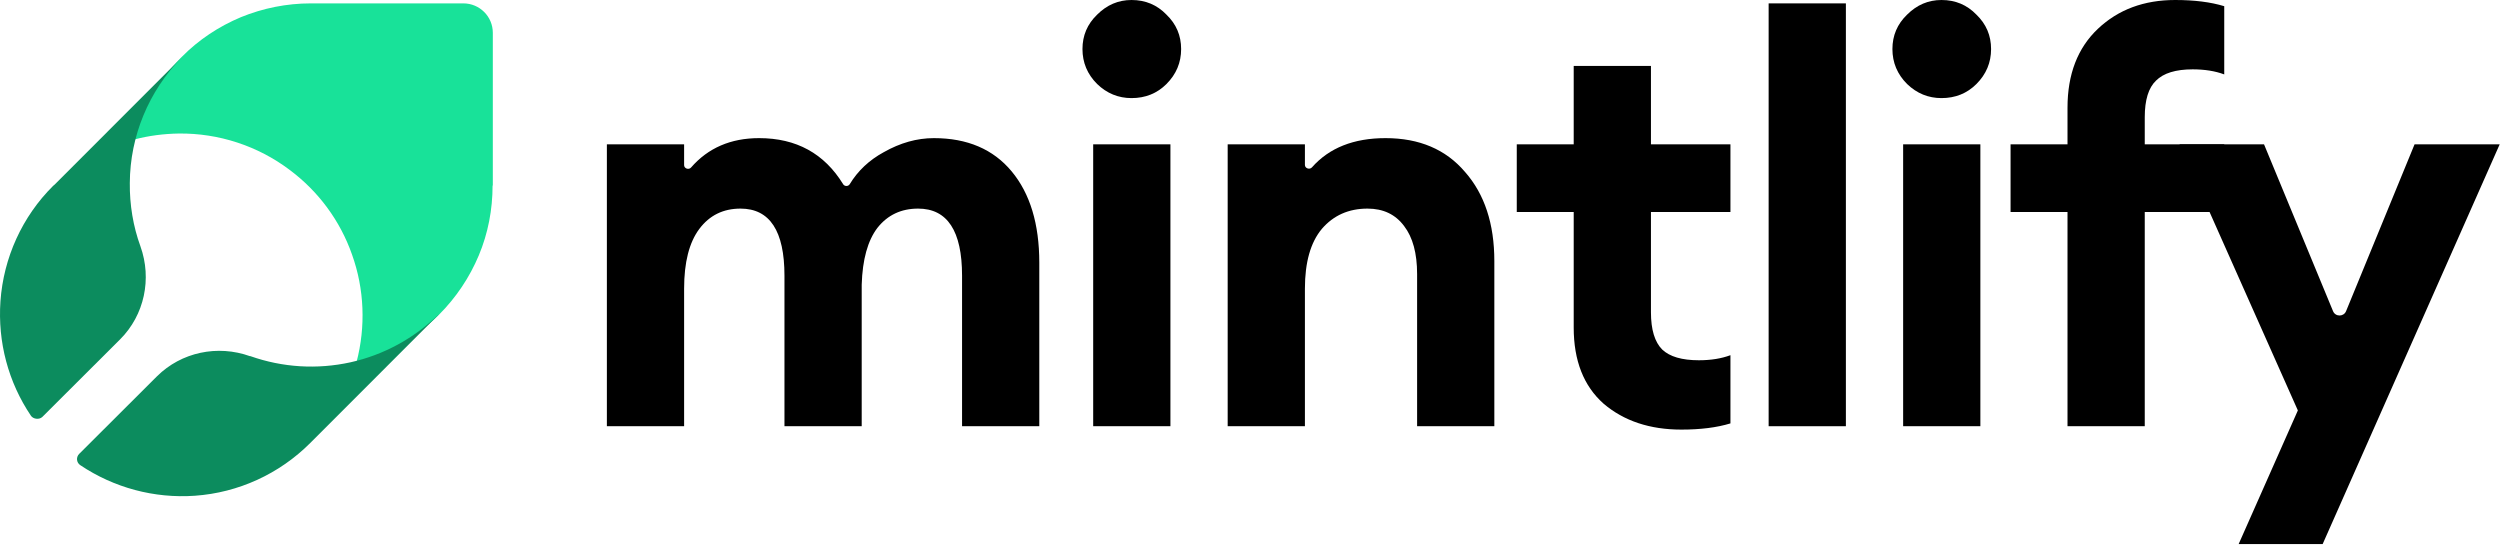
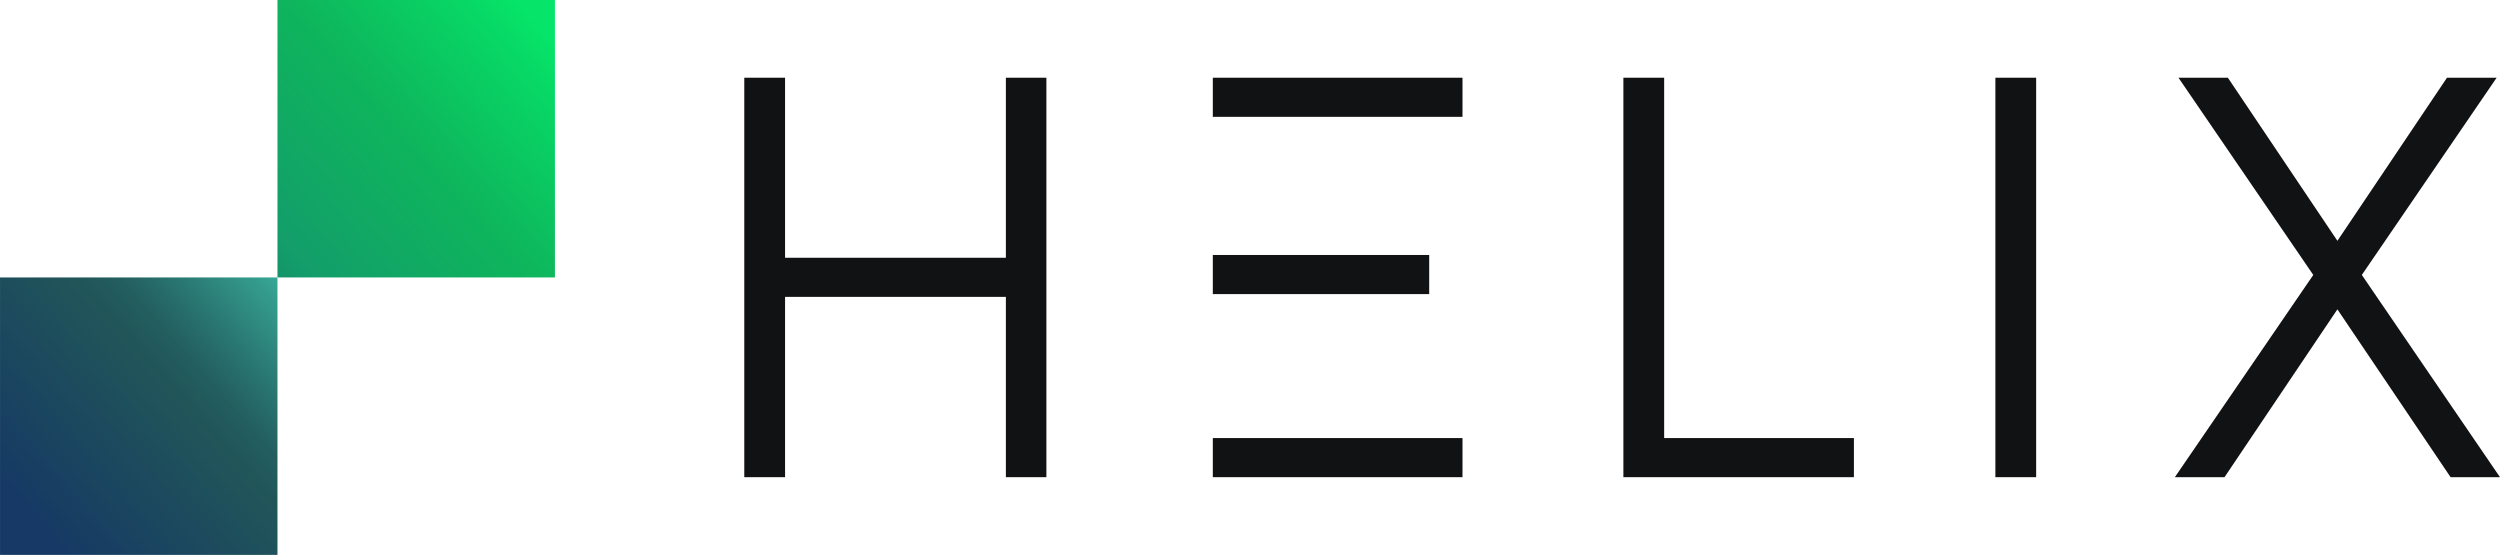
- <svg xmlns="http://www.w3.org/2000/svg" width="1682" height="367" viewBox="0 0 1682 367" fill="none">
-   <path d="M1562.69 366.037H1506.17L1546 276.14L1466.34 97.105H1523.24L1569.66 209.337C1571.28 213.26 1576.84 213.253 1578.45 209.325L1624.52 97.105H1681.79L1562.69 366.037Z" fill="black" />
-   <path d="M1391.02 286.761V142.622H1352.71V97.104H1391.02V72.449C1391.02 49.943 1397.85 32.242 1411.5 19.345C1425.16 6.448 1442.48 0 1463.47 0C1476.37 0 1487.37 1.391 1496.47 4.172V50.069C1490.4 47.793 1483.32 46.656 1475.23 46.656C1463.85 46.656 1455.63 49.184 1450.57 54.242C1445.51 59.046 1442.99 67.265 1442.99 78.897V97.104H1496.47V142.622H1442.99V286.761H1391.02Z" fill="black" />
-   <path d="M1306.22 66.001C1297.37 66.001 1289.66 62.84 1283.08 56.518C1276.51 49.943 1273.22 42.104 1273.22 33C1273.22 23.897 1276.51 16.184 1283.08 9.862C1289.66 3.287 1297.37 0 1306.22 0C1315.58 0 1323.42 3.287 1329.74 9.862C1336.31 16.184 1339.6 23.897 1339.6 33C1339.6 42.104 1336.31 49.943 1329.74 56.518C1323.42 62.84 1315.58 66.001 1306.22 66.001ZM1280.43 286.761V97.104H1332.39V286.761H1280.43Z" fill="black" />
-   <path d="M1189.94 286.761V2.276H1241.91V286.761H1189.94Z" fill="black" />
-   <path d="M1131.24 289.037C1110 289.037 1092.55 283.221 1078.89 271.588C1065.49 259.703 1058.79 242.634 1058.79 220.381V142.622H1020.48V97.104H1058.79V44.38H1110.76V97.104H1164.24V142.622H1110.76V210.14C1110.76 221.772 1113.29 230.117 1118.34 235.174C1123.4 239.979 1131.62 242.381 1143 242.381C1151.09 242.381 1158.17 241.243 1164.24 238.967V284.864C1155.14 287.646 1144.14 289.037 1131.24 289.037Z" fill="black" />
-   <path d="M825.979 286.761V97.104H877.945V110.967C877.945 113.311 881.135 114.347 882.688 112.591C894.273 99.485 910.773 92.932 932.187 92.932C954.946 92.932 972.774 100.518 985.67 115.691C998.82 130.61 1005.39 150.587 1005.39 175.622V286.761H953.429V184.346C953.429 170.438 950.521 159.691 944.704 152.105C938.888 144.265 930.67 140.346 920.049 140.346C907.405 140.346 897.164 144.898 889.325 154.001C881.738 163.105 877.945 176.507 877.945 194.208V286.761H825.979Z" fill="black" />
-   <path d="M761.286 66.001C752.436 66.001 744.723 62.84 738.148 56.518C731.574 49.943 728.286 42.104 728.286 33C728.286 23.897 731.574 16.184 738.148 9.862C744.723 3.287 752.436 0 761.286 0C770.643 0 778.482 3.287 784.804 9.862C791.379 16.184 794.666 23.897 794.666 33C794.666 42.104 791.379 49.943 784.804 56.518C778.482 62.84 770.643 66.001 761.286 66.001ZM735.493 286.761V97.104H787.459V286.761H735.493Z" fill="black" />
-   <path d="M647.273 286.761V185.484C647.273 155.392 637.411 140.346 617.686 140.346C606.307 140.346 597.204 144.645 590.376 153.243C583.801 161.84 580.261 174.61 579.755 191.553V286.761H527.789V185.484C527.789 155.392 517.927 140.346 498.203 140.346C486.571 140.346 477.341 144.898 470.513 154.001C463.685 163.105 460.272 176.507 460.272 194.208V286.761H408.306V97.104H460.272V111.103C460.272 113.435 463.407 114.462 464.939 112.704C476.419 99.522 491.68 92.932 510.72 92.932C535.742 92.932 554.588 103.262 567.259 123.923C568.258 125.553 570.718 125.527 571.712 123.894C577.189 114.891 584.802 107.731 594.548 102.415C605.675 96.093 616.928 92.932 628.307 92.932C650.813 92.932 668.261 100.392 680.652 115.311C693.043 130.231 699.239 150.714 699.239 176.76V286.761H647.273Z" fill="black" />
-   <path d="M331.569 124.833V22.09C331.569 11.065 322.625 2.276 311.764 2.276H209.069C192.938 2.276 176.967 5.472 162.113 11.544C147.26 17.775 133.685 26.724 122.345 38.228L121.546 39.027C106.533 54.207 95.833 73.062 90.402 93.834C100.145 91.277 110.206 89.999 120.268 89.839C147.1 89.52 173.453 98.148 194.855 114.287C214.18 128.668 228.873 148.481 236.859 171.331C245.164 194.5 246.122 219.746 239.893 243.554C260.496 238.122 279.503 227.416 294.675 212.396L295.474 211.597C306.813 200.252 315.917 186.67 322.145 171.81C328.374 156.95 331.409 140.971 331.409 124.833H331.569Z" fill="#18E299" />
-   <path d="M87.337 123.098C87.496 91.579 100.066 61.334 122.182 38.73L36.739 124.212C36.421 124.531 36.102 124.69 35.784 125.008C14.941 145.702 2.371 173.4 0.303 202.69C-1.607 230.07 5.553 257.131 20.828 279.736C22.285 281.892 26.238 282.601 28.466 280.532L80.813 228.319C97.202 211.923 102.293 187.568 94.497 165.759C89.564 152.229 87.178 137.743 87.337 123.098Z" fill="#0C8C5E" />
-   <path d="M294.976 211.605C278.587 227.683 258.062 238.826 235.786 243.761C213.351 248.695 190.121 247.263 168.482 239.622C168.482 239.622 168.323 239.622 168.164 239.622C146.365 231.822 122.022 236.916 105.633 253.153L53.285 305.365C51.057 307.594 51.376 311.255 54.081 313.006C76.674 328.128 103.724 335.451 131.091 333.541C160.368 331.471 187.894 318.896 208.737 298.043L209.533 297.247L294.976 211.764V211.605Z" fill="#0C8C5E" />
+ <svg xmlns="http://www.w3.org/2000/svg" xmlns:xlink="http://www.w3.org/1999/xlink" viewBox="20.18 51.5 211.75 47" role="img" aria-label="Helix">
+   <defs>
+     <linearGradient id="Dégradé_sans_nom_84" data-name="Dégradé sans nom 84" x1="25.424" y1="-1295.474" x2="66.115" y2="-1331.2" gradientTransform="translate(0 1385.071)" gradientUnits="userSpaceOnUse">
+       <stop offset="0" stop-color="#163056" />
+       <stop offset=".23" stop-color="#14525b" />
+       <stop offset=".31" stop-color="#137161" />
+       <stop offset=".42" stop-color="#139168" />
+       <stop offset=".47" stop-color="#139d6b" />
+       <stop offset=".74" stop-color="#0eb65c" />
+       <stop offset=".95" stop-color="#07da66" />
+       <stop offset="1" stop-color="#06e569" />
+     </linearGradient>
+     <linearGradient id="Dégradé_sans_nom_5" data-name="Dégradé sans nom 5" x1="22.841" y1="-1290.338" x2="61.498" y2="-1324.283" gradientTransform="translate(0 1385.071)" gradientUnits="userSpaceOnUse">
+       <stop offset="0" stop-color="#163a65" />
+       <stop offset="0" stop-color="#163a64" />
+       <stop offset=".31" stop-color="#215659" />
+       <stop offset=".36" stop-color="#235e5f" />
+       <stop offset=".43" stop-color="#297671" />
+       <stop offset=".53" stop-color="#349c8d" />
+       <stop offset=".57" stop-color="#39ae9b" />
+     </linearGradient>
+     <radialGradient id="Dégradé_sans_nom_99" data-name="Dégradé sans nom 99" cx="117.799" cy="74.392" fx="117.799" fy="74.392" r="46.908" gradientUnits="userSpaceOnUse">
+       <stop offset="0" stop-color="#163056" />
+       <stop offset=".23" stop-color="#14525b" />
+       <stop offset=".31" stop-color="#137161" />
+       <stop offset=".42" stop-color="#139168" />
+       <stop offset=".47" stop-color="#139d6b" />
+       <stop offset=".74" stop-color="#0eb65c" />
+       <stop offset=".95" stop-color="#07da66" />
+       <stop offset="1" stop-color="#06e569" />
+     </radialGradient>
+     <radialGradient id="Dégradé_sans_nom_99-2" data-name="Dégradé sans nom 99" r="46.908" xlink:href="#Dégradé_sans_nom_99" />
+     <radialGradient id="Dégradé_sans_nom_99-3" data-name="Dégradé sans nom 99" r="46.908" xlink:href="#Dégradé_sans_nom_99" />
+   </defs>
+   <g>
+     <g id="Calque_2-2" data-name="Calque 2-2">
+       <g id="Calque_1-2" data-name="Calque 1-2">
+         <g>
+           <rect fill="url(#Dégradé_sans_nom_84)" x="43.682" y="51.5" width="23.5" height="23.5" />
+           <rect fill="url(#Dégradé_sans_nom_5)" x="20.182" y="75" width="23.5" height="23.5" />
+         </g>
+       </g>
+     </g>
+     <g>
+       <path fill="#111214" d="M83.221,91.917v-33.834h3.454v15.249h18.703v-15.249h3.431v33.834h-3.431v-15.272h-18.703v15.272h-3.454Z" />
+       <path fill="#111214" d="M157.681,91.917v-33.834h3.453v30.521h16.072v3.313h-19.525Z" />
+       <path fill="#111214" d="M189.189,91.917v-33.834h3.453v33.834h-3.453Z" />
+       <path fill="#111214" d="M204.39,91.917l11.725-17.129-11.419-16.706h4.183l9.28,13.815,9.281-13.815h4.206l-11.419,16.706,11.701,17.129h-4.183l-9.587-14.215-9.562,14.215h-4.206Z" />
+     </g>
+   </g>
+   <g>
+     <rect fill="#111214" x="122.906" y="58.083" width="21.147" height="3.313" />
+     <rect fill="#111214" x="122.906" y="73.097" width="18.327" height="3.313" />
+     <rect fill="#111214" x="122.906" y="88.604" width="21.147" height="3.313" />
+   </g>
</svg>
